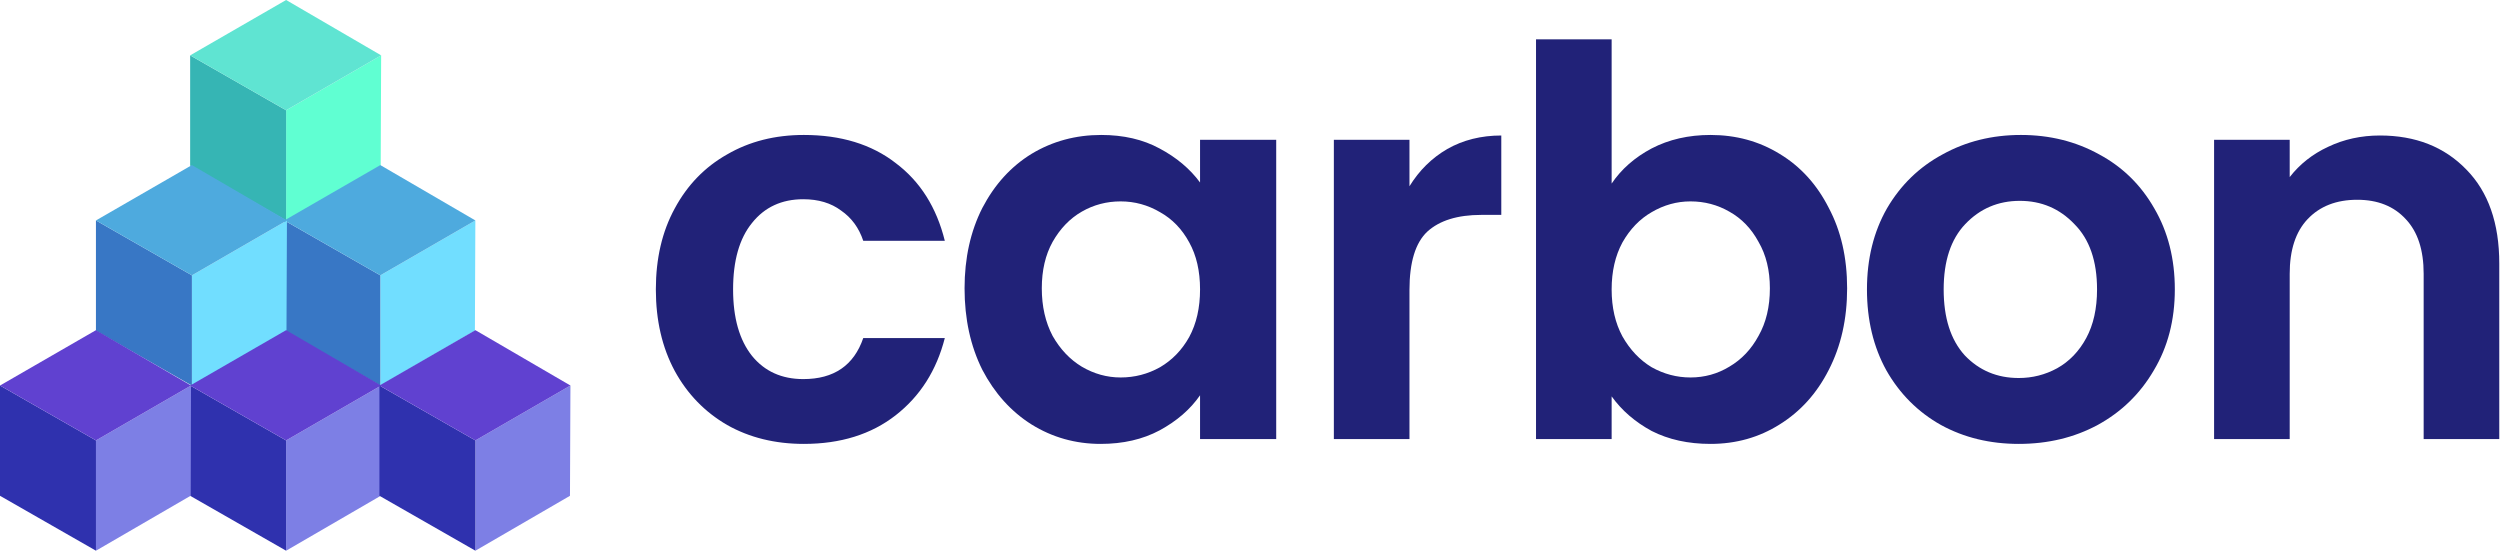
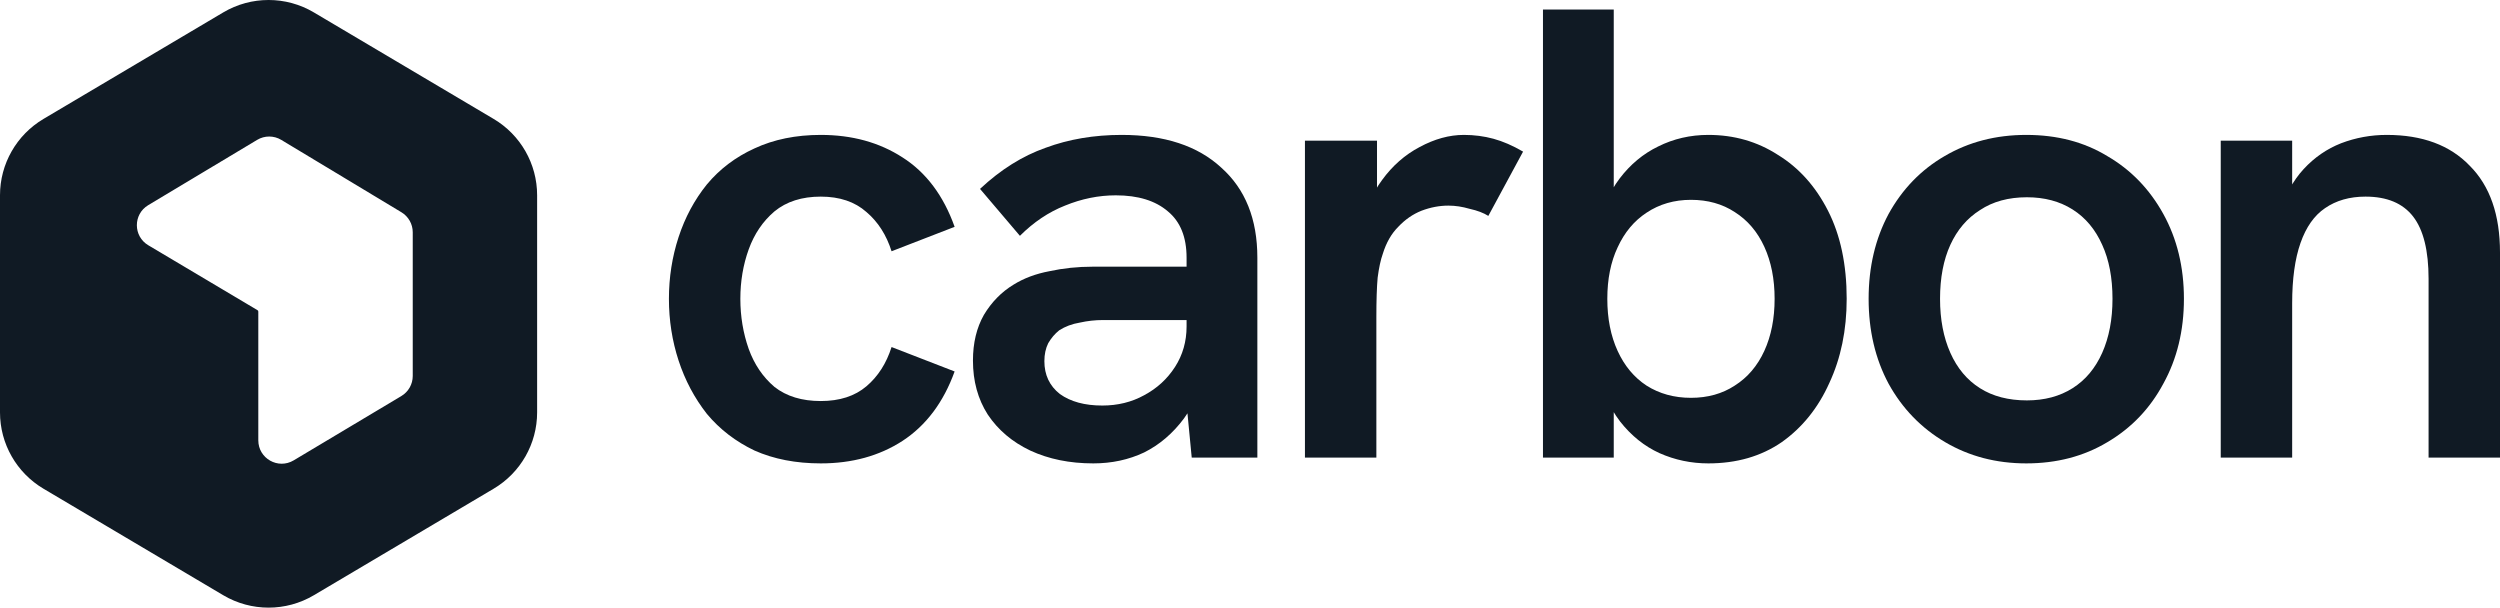
- <svg xmlns="http://www.w3.org/2000/svg" width="1583" height="349" viewBox="0 0 1583 349" fill="none">
-   <path d="M415.286 183.266C415.286 163.658 419.276 146.558 427.256 131.966C435.236 117.146 446.294 105.746 460.43 97.766C474.566 89.558 490.754 85.454 508.994 85.454C532.478 85.454 551.858 91.382 567.134 103.238C582.638 114.866 593.012 131.282 598.256 152.486H546.614C543.878 144.278 539.204 137.894 532.592 133.334C526.208 128.546 518.228 126.152 508.652 126.152C494.972 126.152 484.142 131.168 476.162 141.2C468.182 151.004 464.192 165.026 464.192 183.266C464.192 201.278 468.182 215.3 476.162 225.332C484.142 235.136 494.972 240.038 508.652 240.038C528.032 240.038 540.686 231.374 546.614 214.046H598.256C593.012 234.566 582.638 250.868 567.134 262.952C551.63 275.036 532.25 281.078 508.994 281.078C490.754 281.078 474.566 277.088 460.43 269.108C446.294 260.9 435.236 249.5 427.256 234.908C419.276 220.088 415.286 202.874 415.286 183.266Z" fill="#212278" />
-   <path d="M610.76 182.582C610.76 163.43 614.522 146.444 622.046 131.624C629.798 116.804 640.172 105.404 653.168 97.424C666.392 89.444 681.098 85.454 697.286 85.454C711.422 85.454 723.734 88.304 734.222 94.004C744.938 99.704 753.488 106.886 759.872 115.55V88.532H808.094V278H759.872V250.298C753.716 259.19 745.166 266.6 734.222 272.528C723.506 278.228 711.08 281.078 696.944 281.078C680.984 281.078 666.392 276.974 653.168 268.766C640.172 260.558 629.798 249.044 622.046 234.224C614.522 219.176 610.76 201.962 610.76 182.582ZM759.872 183.266C759.872 171.638 757.592 161.72 753.032 153.512C748.472 145.076 742.316 138.692 734.564 134.36C726.812 129.8 718.49 127.52 709.598 127.52C700.706 127.52 692.498 129.686 684.974 134.018C677.45 138.35 671.294 144.734 666.506 153.17C661.946 161.378 659.666 171.182 659.666 182.582C659.666 193.982 661.946 204.014 666.506 212.678C671.294 221.114 677.45 227.612 684.974 232.172C692.726 236.732 700.934 239.012 709.598 239.012C718.49 239.012 726.812 236.846 734.564 232.514C742.316 227.954 748.472 221.57 753.032 213.362C757.592 204.926 759.872 194.894 759.872 183.266Z" fill="#212278" />
-   <path d="M892.478 117.944C898.634 107.912 906.614 100.046 916.418 94.346C926.45 88.646 937.85 85.796 950.618 85.796V136.07H937.964C922.916 136.07 911.516 139.604 903.764 146.672C896.24 153.74 892.478 166.052 892.478 183.608V278H844.598V88.532H892.478V117.944Z" fill="#212278" />
-   <path d="M1020.49 116.234C1026.64 107.114 1035.08 99.704 1045.8 94.004C1056.74 88.304 1069.17 85.454 1083.07 85.454C1099.26 85.454 1113.85 89.444 1126.85 97.424C1140.07 105.404 1150.45 116.804 1157.97 131.624C1165.72 146.216 1169.6 163.202 1169.6 182.582C1169.6 201.962 1165.72 219.176 1157.97 234.224C1150.45 249.044 1140.07 260.558 1126.85 268.766C1113.85 276.974 1099.26 281.078 1083.07 281.078C1068.94 281.078 1056.51 278.342 1045.8 272.87C1035.31 267.17 1026.87 259.874 1020.49 250.982V278H972.607V24.92H1020.49V116.234ZM1120.69 182.582C1120.69 171.182 1118.3 161.378 1113.51 153.17C1108.95 144.734 1102.8 138.35 1095.04 134.018C1087.52 129.686 1079.31 127.52 1070.42 127.52C1061.76 127.52 1053.55 129.8 1045.8 134.36C1038.27 138.692 1032.12 145.076 1027.33 153.512C1022.77 161.948 1020.49 171.866 1020.49 183.266C1020.49 194.666 1022.77 204.584 1027.33 213.02C1032.12 221.456 1038.27 227.954 1045.8 232.514C1053.55 236.846 1061.76 239.012 1070.42 239.012C1079.31 239.012 1087.52 236.732 1095.04 232.172C1102.8 227.612 1108.95 221.114 1113.51 212.678C1118.3 204.242 1120.69 194.21 1120.69 182.582Z" fill="#212278" />
-   <path d="M1278.26 281.078C1260.02 281.078 1243.61 277.088 1229.02 269.108C1214.42 260.9 1202.91 249.386 1194.47 234.566C1186.27 219.746 1182.16 202.646 1182.16 183.266C1182.16 163.886 1186.38 146.786 1194.82 131.966C1203.48 117.146 1215.22 105.746 1230.04 97.766C1244.86 89.558 1261.39 85.454 1279.63 85.454C1297.87 85.454 1314.4 89.558 1329.22 97.766C1344.04 105.746 1355.67 117.146 1364.11 131.966C1372.77 146.786 1377.1 163.886 1377.1 183.266C1377.1 202.646 1372.66 219.746 1363.76 234.566C1355.1 249.386 1343.24 260.9 1328.2 269.108C1313.38 277.088 1296.73 281.078 1278.26 281.078ZM1278.26 239.354C1286.93 239.354 1295.02 237.302 1302.55 233.198C1310.3 228.866 1316.45 222.482 1321.01 214.046C1325.57 205.61 1327.85 195.35 1327.85 183.266C1327.85 165.254 1323.07 151.46 1313.49 141.884C1304.14 132.08 1292.63 127.178 1278.95 127.178C1265.27 127.178 1253.75 132.08 1244.41 141.884C1235.29 151.46 1230.73 165.254 1230.73 183.266C1230.73 201.278 1235.17 215.186 1244.06 224.99C1253.18 234.566 1264.58 239.354 1278.26 239.354Z" fill="#212278" />
-   <path d="M1506.96 85.796C1529.53 85.796 1547.77 92.978 1561.68 107.342C1575.59 121.478 1582.54 141.314 1582.54 166.85V278H1534.66V173.348C1534.66 158.3 1530.9 146.786 1523.37 138.806C1515.85 130.598 1505.59 126.494 1492.59 126.494C1479.37 126.494 1468.88 130.598 1461.13 138.806C1453.61 146.786 1449.84 158.3 1449.84 173.348V278H1401.96V88.532H1449.84V112.13C1456.23 103.922 1464.32 97.538 1474.13 92.978C1484.16 88.19 1495.1 85.796 1506.96 85.796Z" fill="#212278" />
-   <path d="M181.165 139.644V69.822L241.346 35.057L241.054 104.879L181.165 139.644Z" fill="#60FFD2" />
-   <path d="M181.165 69.822V139.644L120.4 104.879V35.057L181.165 69.822Z" fill="#36B5B4" />
-   <path d="M120.4 35.057L181.165 69.822L241.346 35.057L181.165 0L120.4 35.057Z" fill="#5FE4D2" />
-   <path d="M240.818 244.173V174.351L300.999 139.586L300.707 209.408L240.818 244.173Z" fill="#71DEFF" />
-   <path d="M240.818 174.351V244.173L180.052 209.408V139.586L240.818 174.351Z" fill="#3877C5" />
-   <path d="M180.052 139.586L240.818 174.351L300.999 139.586L240.818 104.529L180.052 139.586Z" fill="#4EAADE" />
-   <path d="M121.512 244.173V174.351L181.693 139.586L181.401 209.408L121.512 244.173Z" fill="#71DEFF" />
-   <path d="M121.512 174.351V244.173L60.747 209.408V139.586L121.512 174.351Z" fill="#3877C5" />
-   <path d="M60.747 139.586L121.512 174.351L181.693 139.586L121.512 104.529L60.747 139.586Z" fill="#4EAADE" />
-   <path d="M181.165 348.702V278.88L241.346 244.115L241.054 313.937L181.165 348.702Z" fill="#7D7FE5" />
-   <path d="M181.165 278.88V348.702L120.4 313.937V244.115L181.165 278.88Z" fill="#2F31AE" />
-   <path d="M120.4 244.115L181.165 278.88L241.346 244.115L181.165 209.057L120.4 244.115Z" fill="#6041D0" />
-   <path d="M60.765 348.702V278.88L120.947 244.115L120.654 313.937L60.765 348.702Z" fill="#7D7FE5" />
-   <path d="M60.765 278.88V348.702L0 313.937V244.115L60.765 278.88Z" fill="#2F31AE" />
-   <path d="M0 244.115L60.765 278.88L120.947 244.115L60.766 209.057L0 244.115Z" fill="#6041D0" />
-   <path d="M301.017 348.702V278.88L361.198 244.115L360.906 313.937L301.017 348.702Z" fill="#7D7FE5" />
-   <path d="M301.017 278.88V348.702L240.252 313.937V244.115L301.017 278.88Z" fill="#2F31AE" />
-   <path d="M240.252 244.115L301.017 278.88L361.198 244.115L301.018 209.057L240.252 244.115Z" fill="#6041D0" />
+ <svg xmlns="http://www.w3.org/2000/svg" width="720" height="175" viewBox="0 0 720 175" fill="none">
+   <path fill-rule="evenodd" clip-rule="evenodd" d="M64.299 3.574C72.343 -1.191 82.349 -1.192 90.393 3.574L142.163 34.248C149.93 38.85 154.692 47.204 154.692 56.225V118.775C154.692 127.796 149.93 136.149 142.163 140.752L90.393 171.426C82.349 176.192 72.343 176.191 64.299 171.426L12.53 140.752C4.762 136.149 0 127.796 0 118.775V56.225C0 47.204 4.762 38.85 12.53 34.248L64.299 3.574ZM81.004 40.286C78.871 39.001 76.202 38.998 74.066 40.279L42.685 59.088C38.319 61.706 38.33 68.031 42.706 70.633L74.173 89.341C74.309 89.422 74.392 89.568 74.392 89.726V126.818C74.392 132.04 80.091 135.269 84.577 132.589L115.594 114.057C117.626 112.843 118.87 110.652 118.87 108.287V66.892C118.87 64.536 117.635 62.351 115.615 61.134L81.004 40.286Z" fill="#101A24" />
+   <path d="M236.385 133.457C229.22 133.457 222.857 132.223 217.298 129.754C211.862 127.163 207.291 123.645 203.584 119.202C200.002 114.635 197.284 109.513 195.431 103.836C193.577 98.158 192.651 92.234 192.651 86.063C192.651 79.891 193.577 73.967 195.431 68.29C197.284 62.612 200.002 57.552 203.584 53.109C207.291 48.665 211.862 45.209 217.298 42.741C222.857 40.149 229.22 38.853 236.385 38.853C245.404 38.853 253.249 41.013 259.921 45.333C266.716 49.653 271.719 56.318 274.931 65.328L256.77 72.363C255.288 67.672 252.879 63.908 249.543 61.069C246.207 58.107 241.821 56.626 236.385 56.626C230.95 56.626 226.502 58.045 223.043 60.884C219.707 63.723 217.236 67.364 215.63 71.807C214.024 76.251 213.221 81.002 213.221 86.063C213.221 91.123 214.024 95.936 215.63 100.503C217.236 104.946 219.707 108.587 223.043 111.426C226.502 114.141 230.95 115.499 236.385 115.499C241.821 115.499 246.207 114.08 249.543 111.241C252.879 108.402 255.288 104.638 256.77 99.948L274.931 106.983C271.719 115.869 266.716 122.534 259.921 126.977C253.249 131.297 245.404 133.457 236.385 133.457Z" fill="#101A24" />
+   <path d="M343.217 131.791L341.735 116.425V74.214C341.735 68.29 339.943 63.846 336.361 60.884C332.778 57.799 327.774 56.256 321.35 56.256C316.408 56.256 311.528 57.243 306.71 59.218C302.015 61.069 297.691 63.97 293.738 67.919L282.248 54.404C288.178 48.85 294.479 44.901 301.151 42.556C307.822 40.087 315.111 38.853 323.018 38.853C335.372 38.853 344.947 42.001 351.742 48.295C358.66 54.466 362.12 63.106 362.12 74.214V131.791H343.217ZM314.864 133.457C308.069 133.457 302.015 132.223 296.703 129.754C291.514 127.286 287.437 123.83 284.472 119.387C281.631 114.944 280.21 109.76 280.21 103.836C280.21 98.775 281.26 94.394 283.36 90.691C285.584 86.988 288.426 84.088 291.885 81.99C294.85 80.138 298.309 78.842 302.262 78.102C306.216 77.238 310.355 76.806 314.679 76.806H343.403V92.172H317.644C315.42 92.172 313.196 92.419 310.972 92.913C308.749 93.283 306.772 94.023 305.042 95.134C303.807 96.122 302.757 97.356 301.892 98.837C301.151 100.318 300.78 102.046 300.78 104.021C300.78 107.97 302.262 111.118 305.228 113.463C308.316 115.684 312.393 116.795 317.458 116.795C321.906 116.795 325.921 115.808 329.504 113.833C333.21 111.858 336.175 109.143 338.399 105.687C340.623 102.231 341.735 98.343 341.735 94.023L348.036 104.206C346.553 110.624 344.206 116.054 340.994 120.498C337.781 124.818 333.952 128.088 329.504 130.31C325.056 132.408 320.176 133.457 314.864 133.457Z" fill="#101A24" />
+   <path d="M375.823 131.791V40.519H396.578V65.142L392.687 65.698C393.304 60.391 395.096 55.762 398.061 51.813C401.026 47.74 404.609 44.592 408.809 42.371C413.133 40.026 417.395 38.853 421.596 38.853C424.561 38.853 427.403 39.224 430.121 39.964C432.839 40.705 435.68 41.939 438.645 43.667L428.638 62.18C427.279 61.316 425.488 60.637 423.264 60.144C421.164 59.527 419.125 59.218 417.148 59.218C414.554 59.218 411.96 59.712 409.365 60.699C406.894 61.687 404.67 63.229 402.694 65.328C400.717 67.302 399.234 69.894 398.246 73.103C397.628 74.831 397.134 77.114 396.764 79.953C396.517 82.668 396.393 86.495 396.393 91.431V131.791H375.823Z" fill="#101A24" />
+   <path d="M492.002 133.457C487.06 133.457 482.365 132.47 477.918 130.495C473.594 128.52 469.825 125.496 466.613 121.423C463.401 117.227 460.992 111.796 459.386 105.132L464.76 106.427V131.791H444.375V2.752H464.76V66.068H460.127C461.363 60.267 463.463 55.392 466.428 51.442C469.517 47.369 473.223 44.284 477.547 42.186C481.995 39.964 486.813 38.853 492.002 38.853C499.414 38.853 506.086 40.766 512.016 44.592C518.069 48.295 522.888 53.664 526.47 60.699C530.053 67.734 531.845 76.189 531.845 86.063C531.845 95.073 530.177 103.157 526.841 110.315C523.629 117.474 519.058 123.151 513.128 127.348C507.198 131.421 500.156 133.457 492.002 133.457ZM486.998 114.573C491.816 114.573 496.017 113.401 499.6 111.056C503.306 108.711 506.147 105.378 508.124 101.059C510.101 96.739 511.089 91.74 511.089 86.063C511.089 80.385 510.101 75.386 508.124 71.067C506.147 66.747 503.306 63.414 499.6 61.069C496.017 58.724 491.816 57.552 486.998 57.552C482.18 57.552 477.918 58.786 474.211 61.255C470.629 63.6 467.849 66.932 465.872 71.252C463.895 75.448 462.907 80.385 462.907 86.063C462.907 91.74 463.895 96.739 465.872 101.059C467.849 105.378 470.629 108.711 474.211 111.056C477.918 113.401 482.18 114.573 486.998 114.573Z" fill="#101A24" />
+   <path d="M583.567 133.457C574.919 133.457 567.135 131.421 560.217 127.348C553.298 123.275 547.862 117.659 543.909 110.5C540.079 103.342 538.164 95.196 538.164 86.063C538.164 76.929 540.079 68.783 543.909 61.625C547.862 54.466 553.237 48.912 560.032 44.963C566.95 40.89 574.795 38.853 583.567 38.853C592.462 38.853 600.245 40.89 606.917 44.963C613.711 48.912 619.086 54.466 623.039 61.625C626.992 68.783 628.969 76.929 628.969 86.063C628.969 95.196 626.992 103.342 623.039 110.5C619.209 117.659 613.835 123.275 606.917 127.348C600.122 131.421 592.338 133.457 583.567 133.457ZM583.752 115.314C588.817 115.314 593.203 114.141 596.909 111.796C600.616 109.451 603.457 106.057 605.434 101.614C607.411 97.171 608.399 91.987 608.399 86.063C608.399 80.015 607.411 74.831 605.434 70.511C603.457 66.068 600.616 62.674 596.909 60.329C593.203 57.984 588.817 56.811 583.752 56.811C578.44 56.811 573.93 58.045 570.224 60.514C566.518 62.859 563.676 66.192 561.699 70.511C559.723 74.831 558.734 80.015 558.734 86.063C558.734 91.987 559.723 97.171 561.699 101.614C563.676 106.057 566.518 109.451 570.224 111.796C573.93 114.141 578.44 115.314 583.752 115.314Z" fill="#101A24" />
+   <path d="M639.573 131.791V40.519H660.143V60.699L656.437 61.625C658.043 56.318 660.39 51.998 663.479 48.665C666.567 45.333 670.15 42.864 674.227 41.26C678.427 39.656 682.813 38.853 687.384 38.853C697.639 38.853 705.607 41.815 711.29 47.74C717.097 53.541 720 61.872 720 72.733V131.791H699.43V80.323C699.43 72.177 697.947 66.192 694.982 62.365C692.017 58.539 687.446 56.626 681.269 56.626C676.698 56.626 672.806 57.737 669.594 59.959C666.505 62.057 664.158 65.389 662.552 69.956C660.946 74.522 660.143 80.323 660.143 87.359V131.791H639.573Z" fill="#101A24" />
</svg>
